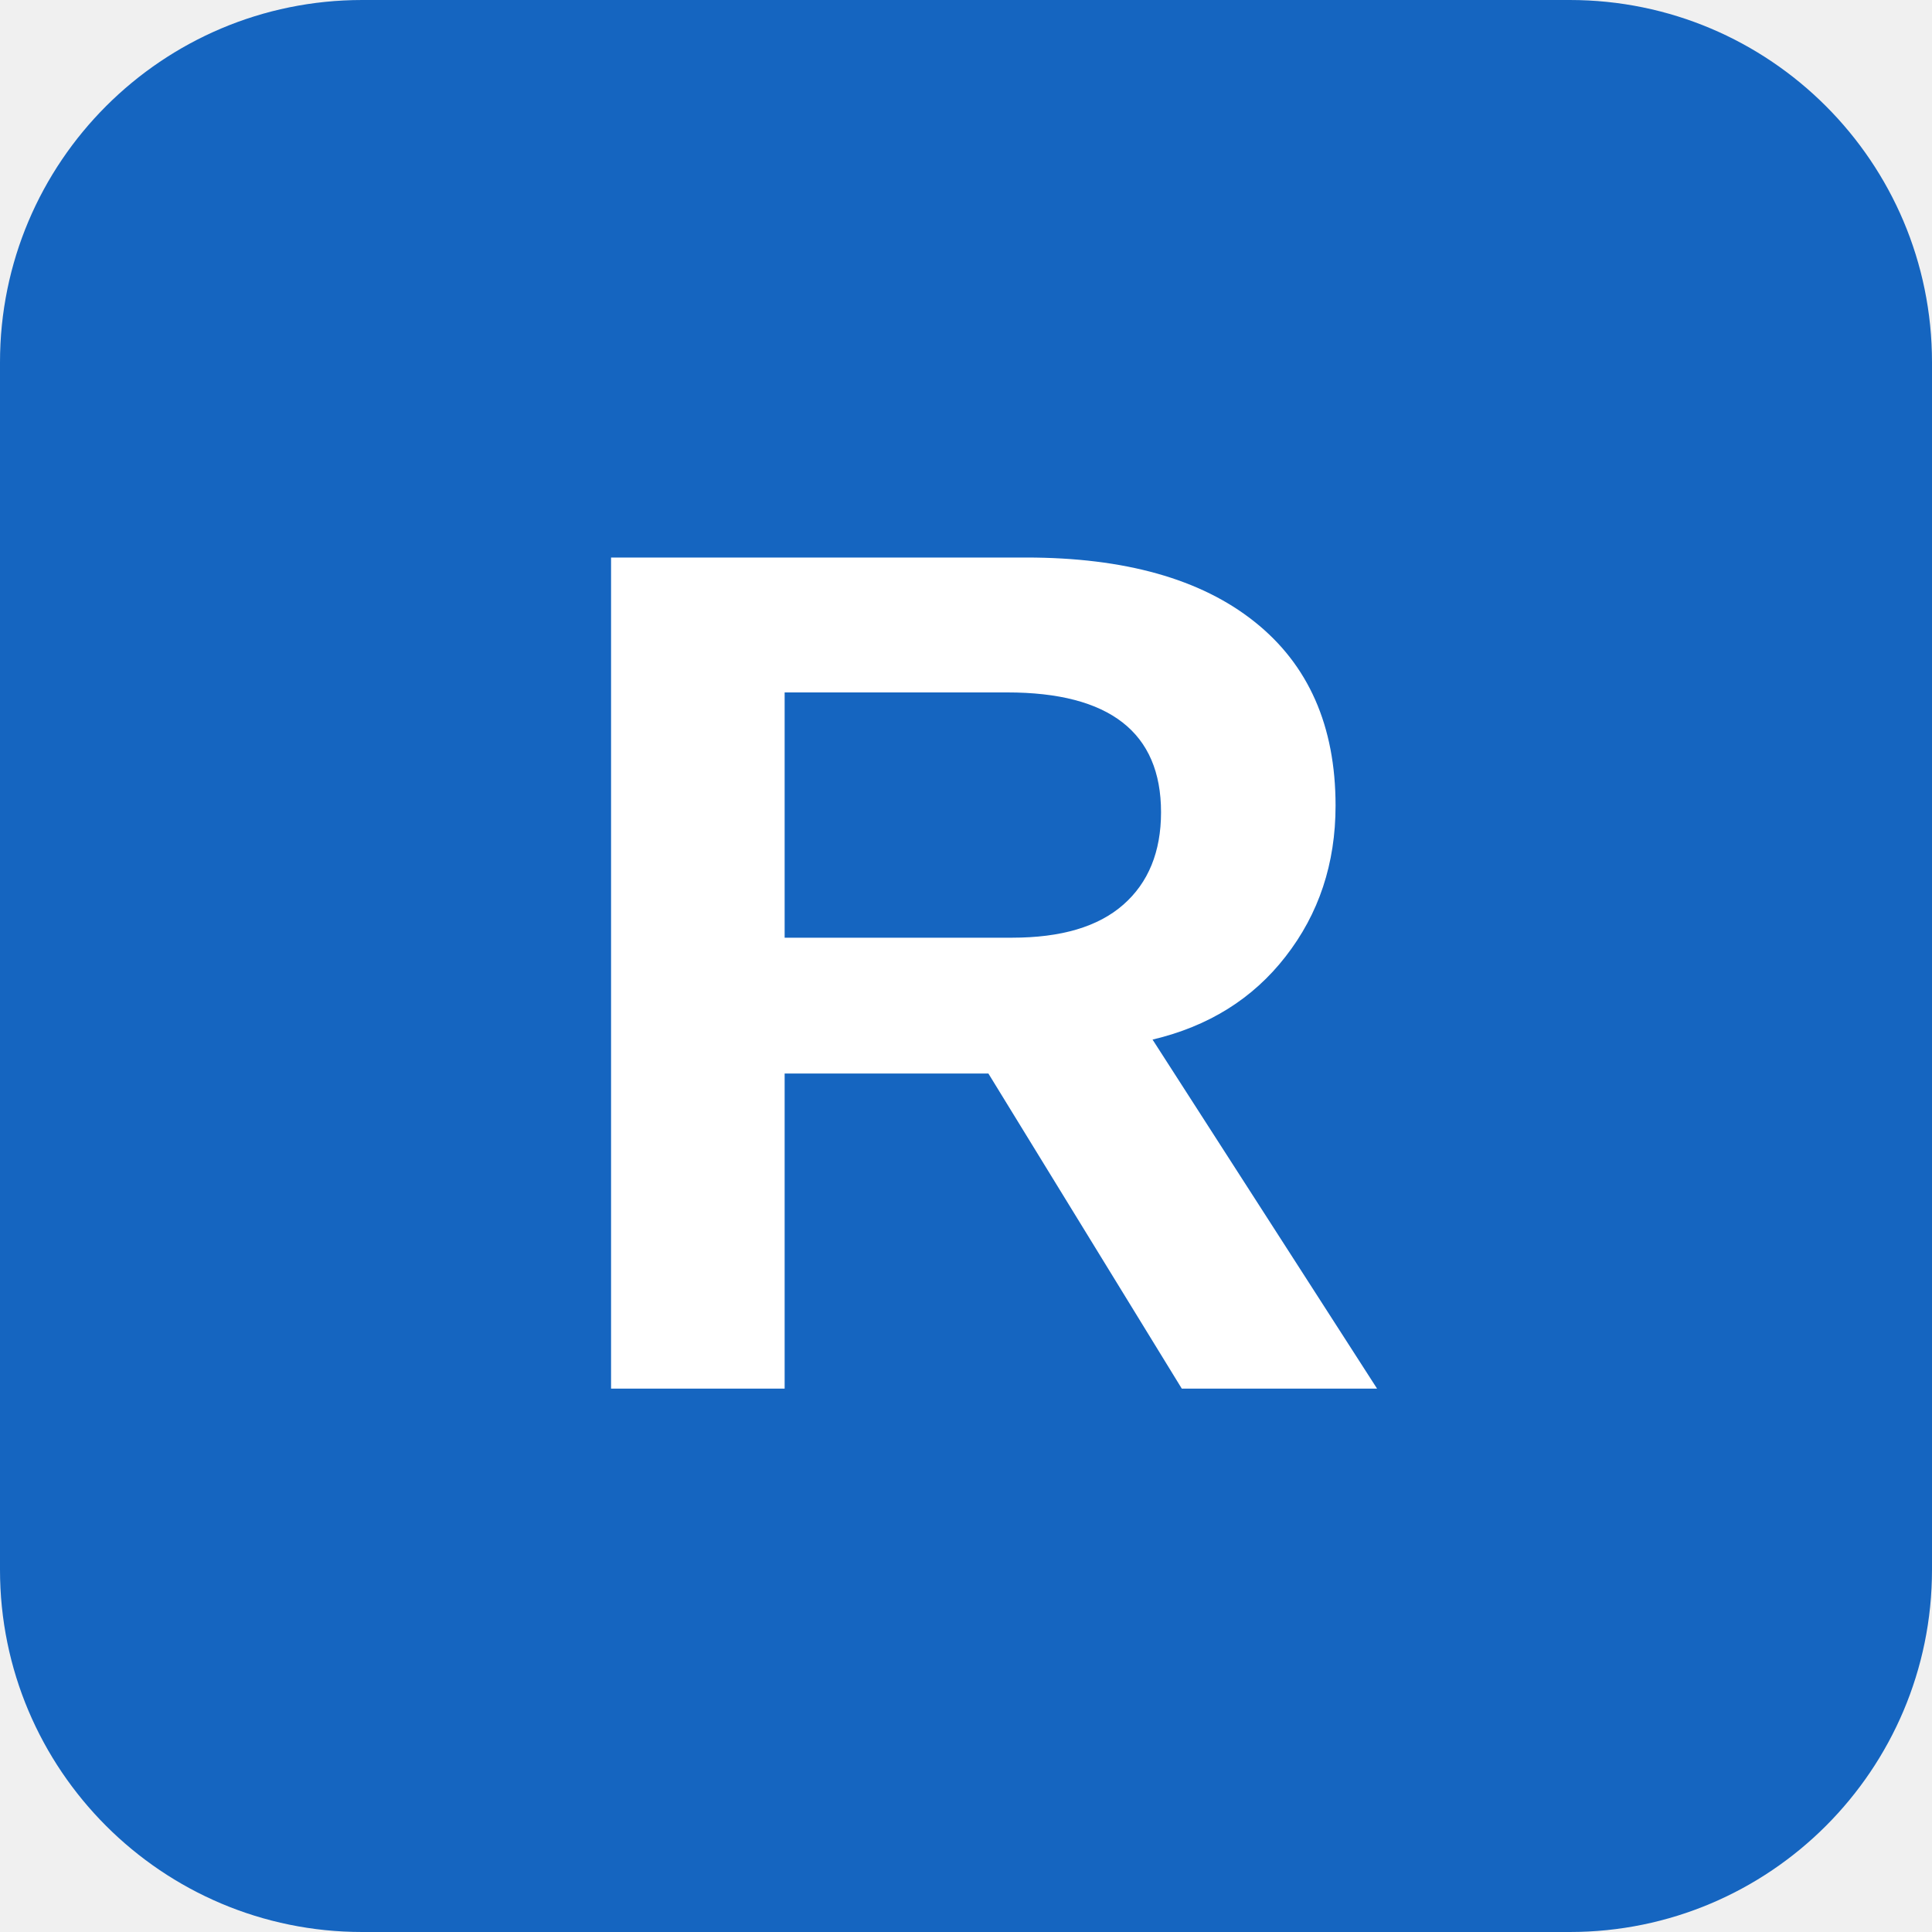
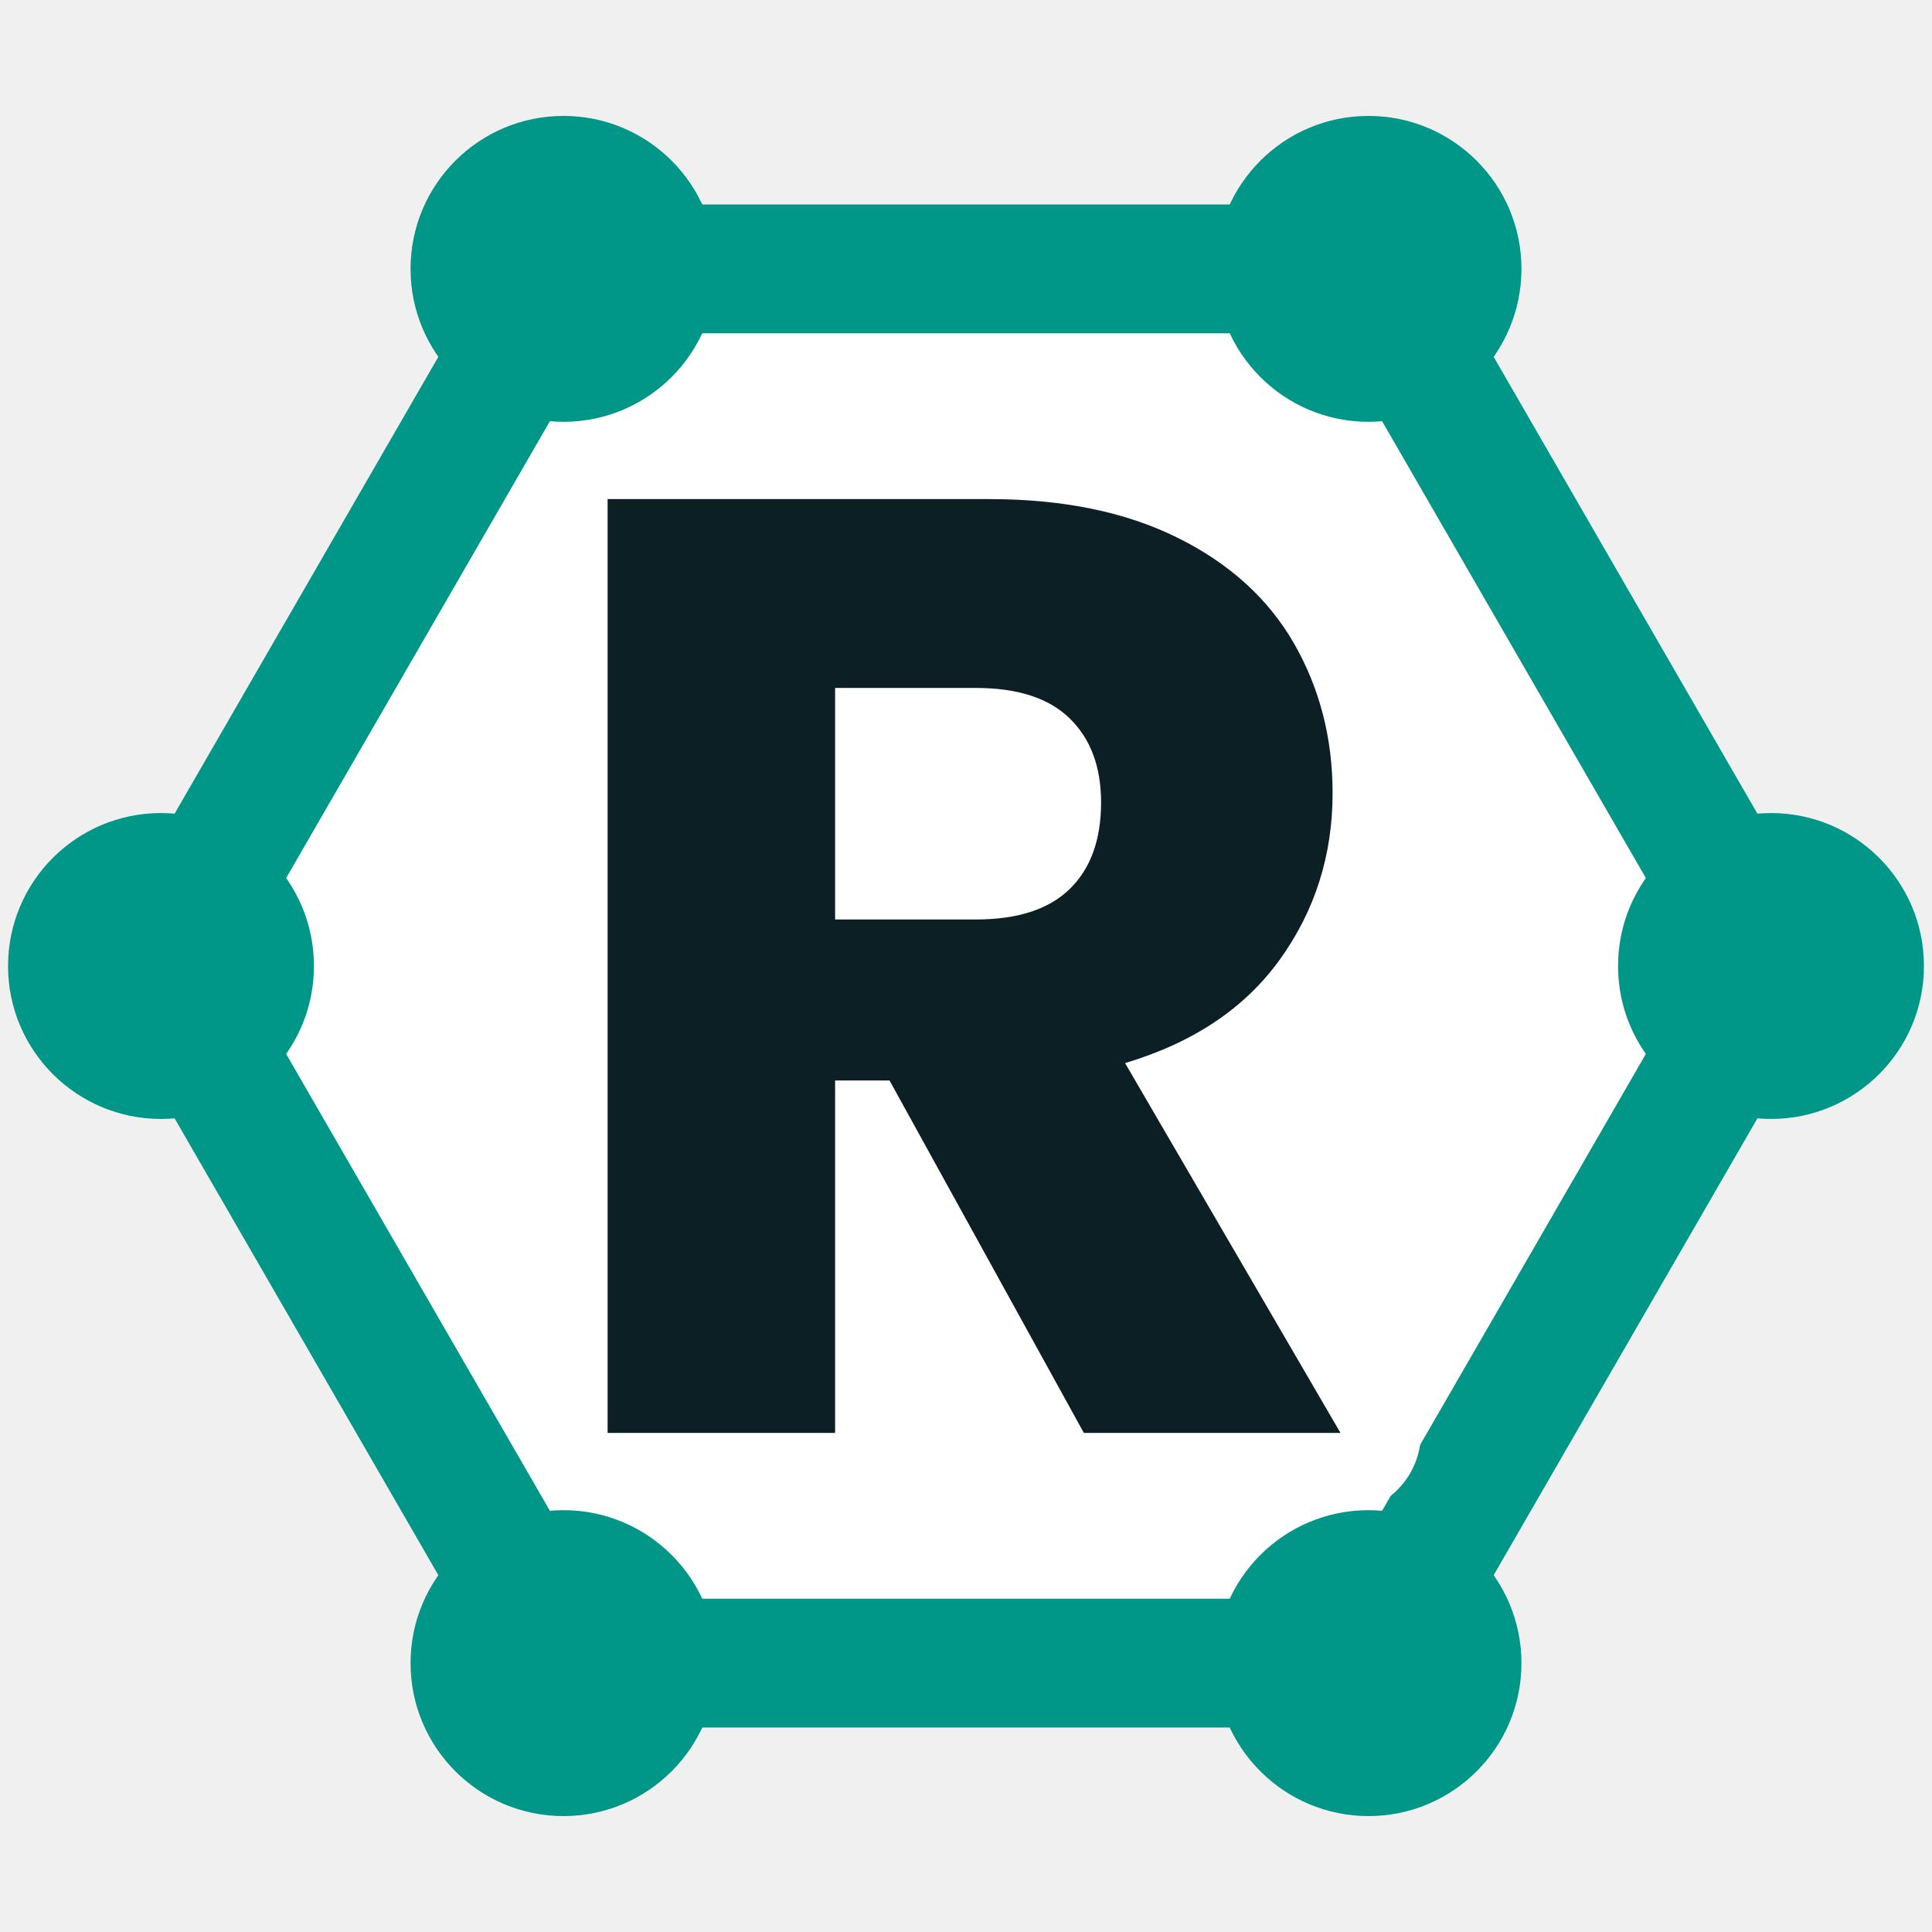
- <svg xmlns="http://www.w3.org/2000/svg" viewBox="0 0 32 32">
-   <rect width="32" height="32" rx="6" fill="#1565C0" />
-   <text x="16" y="23" font-size="20" text-anchor="middle" fill="white" font-family="Arial, Helvetica, sans-serif" font-weight="bold">R</text>
+ <svg xmlns="http://www.w3.org/2000/svg" width="120" height="120" viewBox="0 0 120 120" role="img" aria-label="Roomler">
+   <path d="M110 60L85 16.7H35L10 60L35 103.3H85Z" fill="#FFFFFF" />
+   <defs>
+     <mask id="roomler-r-clear-fav" maskUnits="userSpaceOnUse" x="0" y="0" width="120" height="120">
+       <rect width="120" height="120" fill="#fff" />
+       <path d="M67.32 89 55.25 67.11H51.87V89H37.74V31H61.45Q68.31 31 73.14 33.4Q77.97 35.79 80.37 39.96Q82.77 44.14 82.77 49.26Q82.77 55.04 79.5 59.59Q76.24 64.13 69.88 66.03L83.26 89ZM51.87 67.11H55.25L67.32 89H51.87Z" fill="#000" stroke="#000" stroke-width="10" stroke-linejoin="round" />
+     </mask>
+   </defs>
+   <path d="M110 60L85 16.7H35L10 60L35 103.3H85Z" fill="none" stroke="#009688" stroke-width="8" stroke-linejoin="round" mask="url(#roomler-r-clear-fav)" />
+   <g fill="#009688">
+     <circle cx="110" cy="60" r="9.5" />
+     <circle cx="85" cy="16.7" r="9.5" />
+     <circle cx="35" cy="16.7" r="9.5" />
+     <circle cx="10" cy="60" r="9.5" />
+     <circle cx="35" cy="103.3" r="9.5" />
+     <circle cx="85" cy="103.3" r="9.5" />
+   </g>
+   <path d="M67.32 89 55.25 67.11H51.87V89H37.74V31H61.45Q68.31 31 73.14 33.4Q77.97 35.79 80.37 39.96Q82.77 44.14 82.77 49.26Q82.77 55.04 79.5 59.59Q76.24 64.13 69.88 66.03L83.26 89ZM51.87 57.11H60.62Q64.51 57.11 66.45 55.21Q68.39 53.31 68.39 49.84Q68.39 46.53 66.45 44.63Q64.51 42.73 60.62 42.73H51.87Z" fill="#0B1F24" />
</svg>
